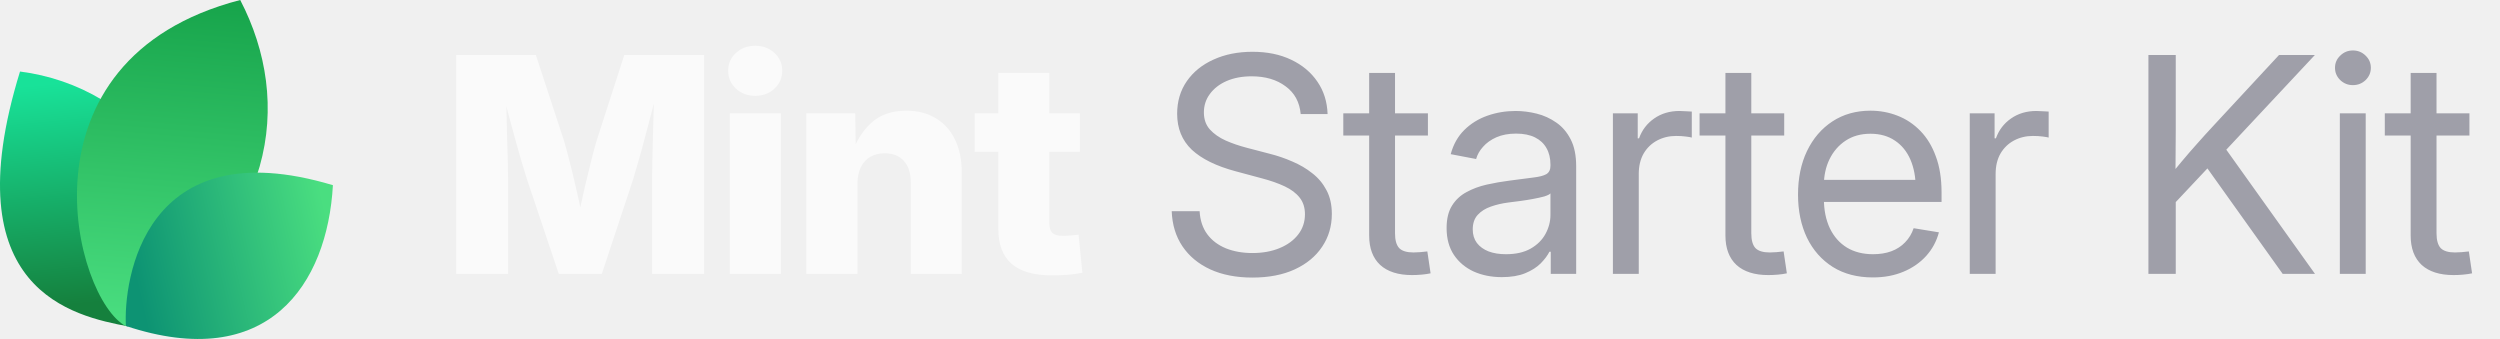
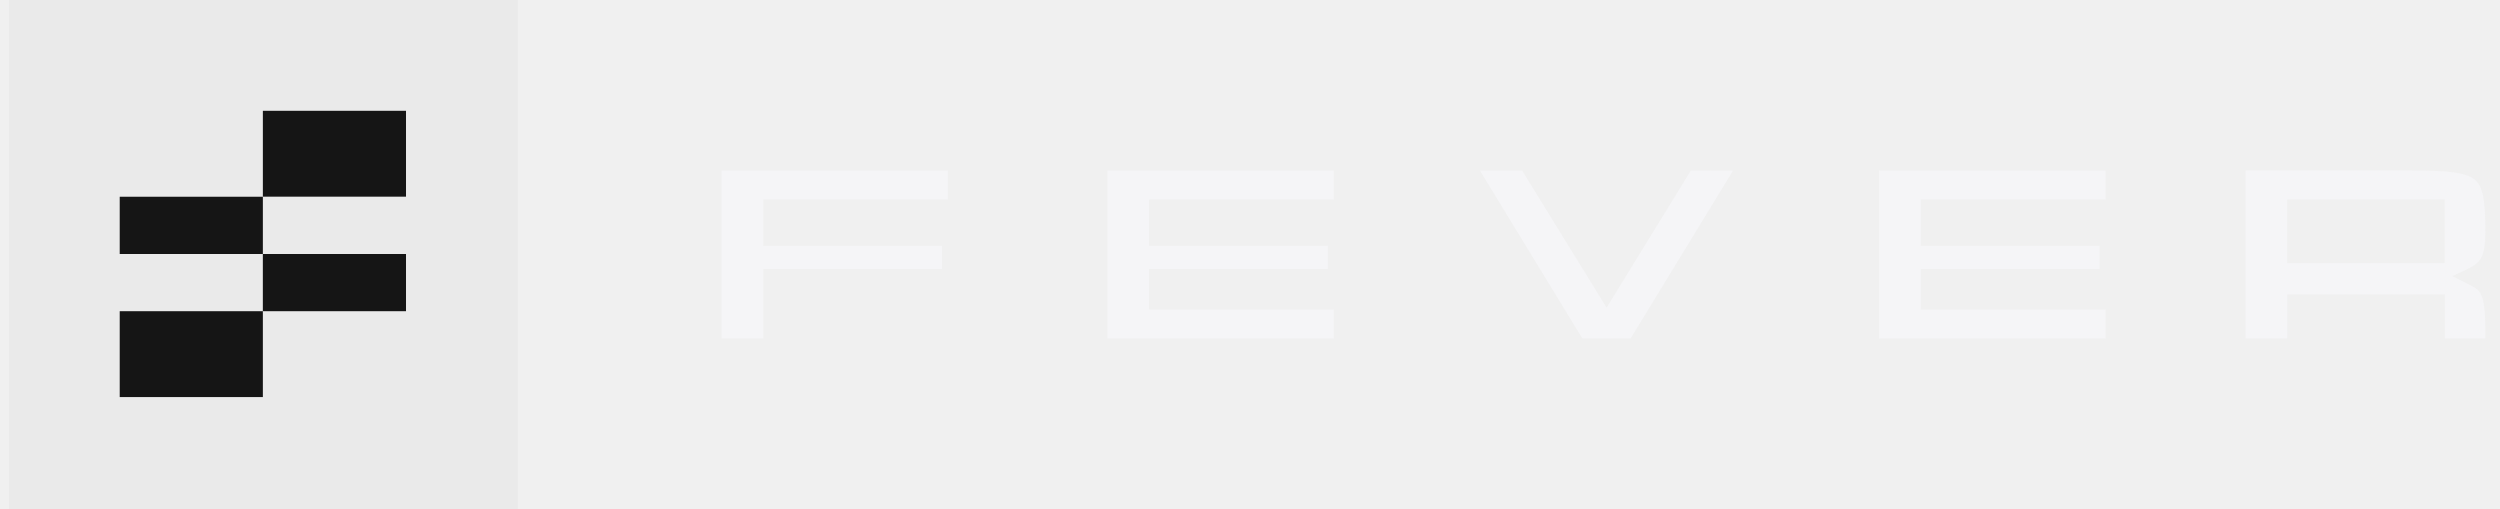
- <svg xmlns="http://www.w3.org/2000/svg" width="177" height="24" viewBox="0 0 177 24" fill="none">
-   <path d="M9.061 23.108C5.268 22.377 -3.391 20.627 1.417 5.064C9.634 6.099 16.973 14.064 9.061 23.108Z" fill="url(#paint0_linear_17557_2145)" />
-   <path d="M8.919 23.094C5.276 21.222 0.784 4.209 17.007 0C20.757 7.193 19.621 16.545 8.919 23.094Z" fill="url(#paint1_linear_17557_2145)" />
-   <path d="M8.914 23.079C8.735 19.882 10.159 9.085 23.57 13.111C23.181 20.123 18.984 26.418 8.914 23.079Z" fill="url(#paint2_linear_17557_2145)" />
-   <path d="M32.301 19.392V3.894H37.938L39.925 9.948C40.036 10.315 40.164 10.787 40.31 11.362C40.462 11.938 40.611 12.552 40.757 13.204C40.91 13.855 41.048 14.483 41.173 15.086C41.305 15.682 41.412 16.192 41.495 16.615H40.695C40.771 16.192 40.871 15.682 40.996 15.086C41.128 14.49 41.267 13.866 41.412 13.214C41.565 12.562 41.714 11.948 41.86 11.373C42.005 10.79 42.133 10.315 42.244 9.948L44.2 3.894H49.848V19.392H46.166V12.704C46.166 12.357 46.173 11.917 46.187 11.383C46.2 10.849 46.214 10.27 46.228 9.646C46.249 9.022 46.266 8.391 46.28 7.753C46.301 7.115 46.311 6.519 46.311 5.964H46.623C46.485 6.561 46.332 7.181 46.166 7.826C45.999 8.471 45.833 9.102 45.666 9.719C45.507 10.336 45.351 10.901 45.198 11.414C45.053 11.928 44.928 12.357 44.824 12.704L42.608 19.392H39.561L37.314 12.704C37.203 12.357 37.072 11.928 36.919 11.414C36.773 10.901 36.614 10.34 36.441 9.729C36.274 9.112 36.104 8.481 35.931 7.836C35.764 7.192 35.608 6.567 35.463 5.964H35.827C35.834 6.512 35.844 7.105 35.858 7.743C35.872 8.374 35.886 9.005 35.9 9.636C35.92 10.26 35.938 10.839 35.952 11.373C35.965 11.907 35.972 12.351 35.972 12.704V19.392H32.301ZM51.668 19.392V8.024H55.288V19.392H51.668ZM53.468 6.786C52.927 6.786 52.473 6.616 52.105 6.276C51.738 5.93 51.554 5.507 51.554 5.007C51.554 4.508 51.738 4.088 52.105 3.749C52.473 3.409 52.927 3.239 53.468 3.239C54.009 3.239 54.463 3.409 54.83 3.749C55.198 4.082 55.382 4.501 55.382 5.007C55.382 5.507 55.198 5.93 54.83 6.276C54.463 6.616 54.009 6.786 53.468 6.786ZM60.708 13.027V19.392H57.088V8.024H60.551L60.593 10.967H60.281C60.593 10.024 61.061 9.268 61.685 8.7C62.309 8.124 63.138 7.836 64.171 7.836C64.975 7.836 65.672 8.017 66.262 8.377C66.851 8.731 67.302 9.234 67.614 9.885C67.933 10.537 68.092 11.307 68.092 12.194V19.392H64.483V12.912C64.483 12.26 64.32 11.754 63.994 11.394C63.675 11.033 63.221 10.853 62.632 10.853C62.25 10.853 61.914 10.936 61.623 11.102C61.332 11.269 61.106 11.515 60.947 11.841C60.787 12.16 60.708 12.555 60.708 13.027ZM76.456 8.024V10.749H69.008V8.024H76.456ZM70.683 5.163H74.292V15.783C74.292 16.102 74.361 16.334 74.5 16.48C74.646 16.625 74.899 16.698 75.259 16.698C75.405 16.698 75.596 16.688 75.831 16.667C76.074 16.646 76.251 16.629 76.362 16.615L76.632 19.309C76.313 19.378 75.963 19.427 75.582 19.455C75.207 19.482 74.836 19.496 74.469 19.496C73.2 19.496 72.25 19.222 71.619 18.674C70.995 18.127 70.683 17.308 70.683 16.22V5.163Z" fill="#FAFAFA" />
-   <path d="M88.667 19.652C87.523 19.652 86.528 19.458 85.682 19.07C84.843 18.681 84.188 18.137 83.716 17.437C83.245 16.736 82.992 15.908 82.957 14.951H84.933C84.968 15.596 85.148 16.14 85.474 16.584C85.8 17.021 86.24 17.354 86.795 17.582C87.35 17.804 87.974 17.915 88.667 17.915C89.388 17.915 90.026 17.801 90.581 17.572C91.143 17.343 91.583 17.024 91.902 16.615C92.228 16.199 92.391 15.717 92.391 15.169C92.391 14.698 92.266 14.306 92.017 13.994C91.767 13.675 91.413 13.408 90.956 13.193C90.498 12.978 89.954 12.787 89.323 12.621L87.502 12.132C86.123 11.765 85.082 11.255 84.382 10.603C83.689 9.944 83.342 9.095 83.342 8.055C83.342 7.174 83.571 6.404 84.028 5.746C84.486 5.087 85.117 4.577 85.921 4.217C86.726 3.849 87.645 3.666 88.678 3.666C89.718 3.666 90.63 3.853 91.413 4.227C92.204 4.602 92.824 5.122 93.275 5.787C93.726 6.446 93.965 7.209 93.993 8.076H92.089C92.013 7.23 91.656 6.574 91.018 6.11C90.387 5.638 89.586 5.403 88.615 5.403C87.95 5.403 87.36 5.513 86.847 5.735C86.341 5.957 85.946 6.262 85.661 6.651C85.377 7.032 85.235 7.469 85.235 7.961C85.235 8.447 85.377 8.849 85.661 9.168C85.946 9.48 86.317 9.74 86.774 9.948C87.232 10.149 87.724 10.319 88.251 10.457L89.884 10.884C90.439 11.023 90.977 11.206 91.496 11.435C92.023 11.657 92.495 11.934 92.911 12.267C93.334 12.593 93.67 12.995 93.92 13.474C94.17 13.945 94.294 14.504 94.294 15.149C94.294 16.015 94.066 16.788 93.608 17.468C93.157 18.148 92.512 18.681 91.673 19.07C90.834 19.458 89.832 19.652 88.667 19.652ZM101.097 8.024V9.594H95.106V8.024H101.097ZM96.937 5.163H98.767V16.521C98.767 17 98.865 17.347 99.059 17.562C99.26 17.77 99.6 17.874 100.078 17.874C100.21 17.874 100.366 17.867 100.546 17.853C100.733 17.832 100.903 17.815 101.056 17.801L101.285 19.351C101.097 19.392 100.886 19.423 100.65 19.444C100.414 19.465 100.189 19.475 99.974 19.475C98.996 19.475 98.244 19.236 97.717 18.758C97.197 18.272 96.937 17.579 96.937 16.677V5.163ZM106.33 19.621C105.595 19.621 104.932 19.489 104.343 19.226C103.754 18.955 103.285 18.564 102.939 18.05C102.592 17.53 102.419 16.896 102.419 16.147C102.419 15.495 102.547 14.965 102.804 14.556C103.06 14.146 103.403 13.828 103.833 13.599C104.263 13.363 104.742 13.186 105.269 13.068C105.796 12.95 106.333 12.857 106.881 12.787C107.574 12.69 108.132 12.617 108.555 12.569C108.978 12.52 109.287 12.441 109.481 12.33C109.675 12.212 109.772 12.014 109.772 11.737V11.654C109.772 11.203 109.679 10.815 109.492 10.489C109.311 10.163 109.041 9.91 108.68 9.729C108.32 9.549 107.872 9.459 107.338 9.459C106.805 9.459 106.34 9.546 105.945 9.719C105.556 9.892 105.241 10.118 104.998 10.395C104.755 10.665 104.593 10.953 104.509 11.258L102.71 10.915C102.897 10.222 103.22 9.65 103.677 9.199C104.135 8.748 104.679 8.412 105.31 8.19C105.941 7.968 106.607 7.857 107.307 7.857C107.8 7.857 108.295 7.92 108.795 8.044C109.301 8.169 109.765 8.381 110.188 8.679C110.611 8.97 110.951 9.369 111.208 9.875C111.464 10.374 111.593 11.005 111.593 11.768V19.392H109.793V17.822H109.7C109.568 18.085 109.363 18.359 109.086 18.643C108.809 18.921 108.444 19.153 107.994 19.34C107.543 19.527 106.988 19.621 106.33 19.621ZM106.621 17.998C107.321 17.998 107.904 17.867 108.368 17.603C108.84 17.333 109.19 16.986 109.419 16.563C109.654 16.133 109.772 15.682 109.772 15.211V13.692C109.703 13.769 109.554 13.841 109.325 13.911C109.096 13.973 108.829 14.032 108.524 14.088C108.226 14.143 107.921 14.192 107.609 14.233C107.304 14.275 107.033 14.309 106.798 14.337C106.354 14.393 105.938 14.49 105.549 14.628C105.168 14.76 104.86 14.954 104.624 15.211C104.388 15.467 104.27 15.811 104.27 16.241C104.27 16.615 104.367 16.934 104.561 17.198C104.762 17.461 105.04 17.662 105.393 17.801C105.747 17.933 106.156 17.998 106.621 17.998ZM114.193 19.392V8.024H115.951V9.792H116.045C116.253 9.209 116.61 8.741 117.116 8.388C117.622 8.034 118.219 7.857 118.905 7.857C119.058 7.857 119.217 7.864 119.384 7.878C119.55 7.885 119.682 7.892 119.779 7.899V9.74C119.716 9.719 119.578 9.695 119.363 9.667C119.155 9.639 118.922 9.625 118.666 9.625C118.174 9.625 117.726 9.733 117.324 9.948C116.922 10.163 116.603 10.471 116.367 10.874C116.138 11.276 116.024 11.758 116.024 12.319V19.392H114.193ZM126.322 8.024V9.594H120.33V8.024H126.322ZM122.161 5.163H123.992V16.521C123.992 17 124.089 17.347 124.283 17.562C124.484 17.77 124.824 17.874 125.302 17.874C125.434 17.874 125.59 17.867 125.77 17.853C125.958 17.832 126.127 17.815 126.28 17.801L126.509 19.351C126.322 19.392 126.11 19.423 125.874 19.444C125.639 19.465 125.413 19.475 125.198 19.475C124.221 19.475 123.468 19.236 122.941 18.758C122.421 18.272 122.161 17.579 122.161 16.677V5.163ZM132.604 19.642C131.502 19.642 130.555 19.396 129.765 18.903C128.974 18.404 128.364 17.714 127.934 16.834C127.511 15.946 127.3 14.927 127.3 13.775C127.3 12.611 127.511 11.584 127.934 10.697C128.364 9.802 128.964 9.102 129.734 8.596C130.51 8.089 131.408 7.836 132.428 7.836C133.1 7.836 133.738 7.954 134.341 8.19C134.952 8.426 135.489 8.783 135.954 9.261C136.425 9.74 136.793 10.343 137.056 11.071C137.327 11.792 137.462 12.645 137.462 13.63V14.296H128.433V12.735H136.463L135.631 13.297C135.631 12.541 135.506 11.876 135.257 11.3C135.007 10.725 134.643 10.277 134.165 9.958C133.686 9.632 133.107 9.469 132.428 9.469C131.748 9.469 131.162 9.632 130.67 9.958C130.177 10.284 129.796 10.725 129.526 11.279C129.262 11.827 129.13 12.441 129.13 13.12V14.046C129.13 14.864 129.273 15.572 129.557 16.168C129.841 16.757 130.243 17.211 130.763 17.53C131.283 17.842 131.901 17.998 132.615 17.998C133.093 17.998 133.523 17.929 133.905 17.79C134.293 17.645 134.619 17.433 134.882 17.156C135.153 16.879 135.354 16.546 135.486 16.157L137.275 16.449C137.108 17.08 136.81 17.634 136.38 18.113C135.95 18.591 135.413 18.966 134.768 19.236C134.123 19.507 133.402 19.642 132.604 19.642ZM139.459 19.392V8.024H141.217V9.792H141.311C141.519 9.209 141.876 8.741 142.382 8.388C142.888 8.034 143.485 7.857 144.171 7.857C144.324 7.857 144.483 7.864 144.649 7.878C144.816 7.885 144.948 7.892 145.045 7.899V9.74C144.982 9.719 144.844 9.695 144.629 9.667C144.421 9.639 144.188 9.625 143.932 9.625C143.439 9.625 142.992 9.733 142.59 9.948C142.188 10.163 141.869 10.471 141.633 10.874C141.404 11.276 141.29 11.758 141.29 12.319V19.392H139.459ZM153.429 14.961V12.715C153.783 12.257 154.136 11.82 154.49 11.404C154.844 10.981 155.204 10.565 155.572 10.156C155.939 9.74 156.314 9.327 156.695 8.918L161.355 3.894H163.893L157.277 10.967H157.184L153.429 14.961ZM152.108 19.392V3.894H154.043V9.241L154.022 12.559L154.043 13.505V19.392H152.108ZM161.615 19.392L155.967 11.477L157.173 9.969L163.903 19.392H161.615ZM165.661 19.392V8.024H167.492V19.392H165.661ZM166.587 6.027C166.24 6.027 165.942 5.909 165.692 5.673C165.443 5.43 165.318 5.139 165.318 4.799C165.318 4.459 165.443 4.172 165.692 3.936C165.942 3.693 166.24 3.572 166.587 3.572C166.934 3.572 167.232 3.693 167.482 3.936C167.731 4.172 167.856 4.459 167.856 4.799C167.856 5.139 167.731 5.43 167.482 5.673C167.232 5.909 166.934 6.027 166.587 6.027ZM174.836 8.024V9.594H168.844V8.024H174.836ZM170.675 5.163H172.506V16.521C172.506 17 172.603 17.347 172.797 17.562C172.998 17.77 173.338 17.874 173.816 17.874C173.948 17.874 174.104 17.867 174.284 17.853C174.472 17.832 174.641 17.815 174.794 17.801L175.023 19.351C174.836 19.392 174.624 19.423 174.388 19.444C174.153 19.465 173.927 19.475 173.712 19.475C172.735 19.475 171.982 19.236 171.455 18.758C170.935 18.272 170.675 17.579 170.675 16.677V5.163Z" fill="#9F9FA9" />
+ <svg xmlns="http://www.w3.org/2000/svg" width="167" height="34" viewBox="0 0 167 34" fill="none">
+   <g clip-path="url(#clip0_323_3)">
+     <g clip-path="url(#clip1_323_3)">
+       <path d="M35.596 -1H-0.403V35H35.596V-1Z" fill="#EAEAEA" />
+       <path d="M17.559 13.139H27.121V7.402H17.559V13.139Z" fill="#151515" />
+       <path d="M7.997 26.526H17.559V20.789H7.997V26.526Z" fill="#151515" />
+       <path d="M7.997 16.965H17.559V13.141H7.997V16.965Z" fill="#151515" />
+       <path d="M17.558 20.79H27.121V16.965H17.558V20.79Z" fill="#151515" />
+     </g>
+   </g>
+   <path d="M128.308 13.325V16.421H140.252V17.968H128.308V20.677H140.648V22.61H125.521V11.392L140.648 11.396V13.325H128.308Z" fill="#F5F5F7" />
+   <path d="M115.767 11.396L108.924 22.61H105.702L98.859 11.392H101.677L107.321 20.553L112.95 11.392L115.767 11.396Z" fill="#F5F5F7" />
+   <path d="M76.759 13.325V16.421H88.701V17.968H76.759V20.677H89.1V22.61H73.972V11.392L89.1 11.396V13.325H76.759Z" fill="#F5F5F7" />
+   <path d="M50.984 13.326V16.422H62.925V17.968H50.984V22.611H48.197V11.393L63.324 11.397V13.326H50.984Z" fill="#F5F5F7" />
+   <path d="M164.829 18.956L163.811 18.445L164.844 17.961C165.313 17.739 165.571 17.529 165.734 17.23C165.931 16.87 166.024 16.327 166.024 15.521C166.024 14.357 165.977 13.632 165.867 13.099C165.758 12.568 165.587 12.228 165.313 12C165.029 11.764 164.588 11.611 163.927 11.517C163.289 11.426 162.453 11.389 161.044 11.389H150.004V22.609H152.783V19.666H163.319V22.609H166.02V21.82C166.006 20.698 165.913 20.029 165.722 19.646C165.567 19.337 165.347 19.217 164.827 18.954L164.829 18.956ZM163.305 17.578H152.785V13.321H163.305V17.578Z" fill="#F5F5F7" />
  <defs>
-     <linearGradient id="paint0_linear_17557_2145" x1="3.776" y1="5.916" x2="5.232" y2="21.559" gradientUnits="userSpaceOnUse">
-       <stop stop-color="#18E299" />
-       <stop offset="1" stop-color="#15803D" />
-     </linearGradient>
-     <linearGradient id="paint1_linear_17557_2145" x1="12.171" y1="-0.718" x2="10.19" y2="22.983" gradientUnits="userSpaceOnUse">
-       <stop stop-color="#16A34A" />
-       <stop offset="1" stop-color="#4ADE80" />
-     </linearGradient>
-     <linearGradient id="paint2_linear_17557_2145" x1="23.133" y1="15.353" x2="9.338" y2="18.52" gradientUnits="userSpaceOnUse">
-       <stop stop-color="#4ADE80" />
-       <stop offset="1" stop-color="#0D9373" />
-     </linearGradient>
+     <clipPath id="clip0_323_3">
+       <rect width="34" height="34" fill="white" transform="translate(0.596516)" />
+     </clipPath>
+     <clipPath id="clip1_323_3">
+       <rect x="-0.403" y="-1" width="36" height="36" rx="2" fill="white" />
+     </clipPath>
  </defs>
</svg>
